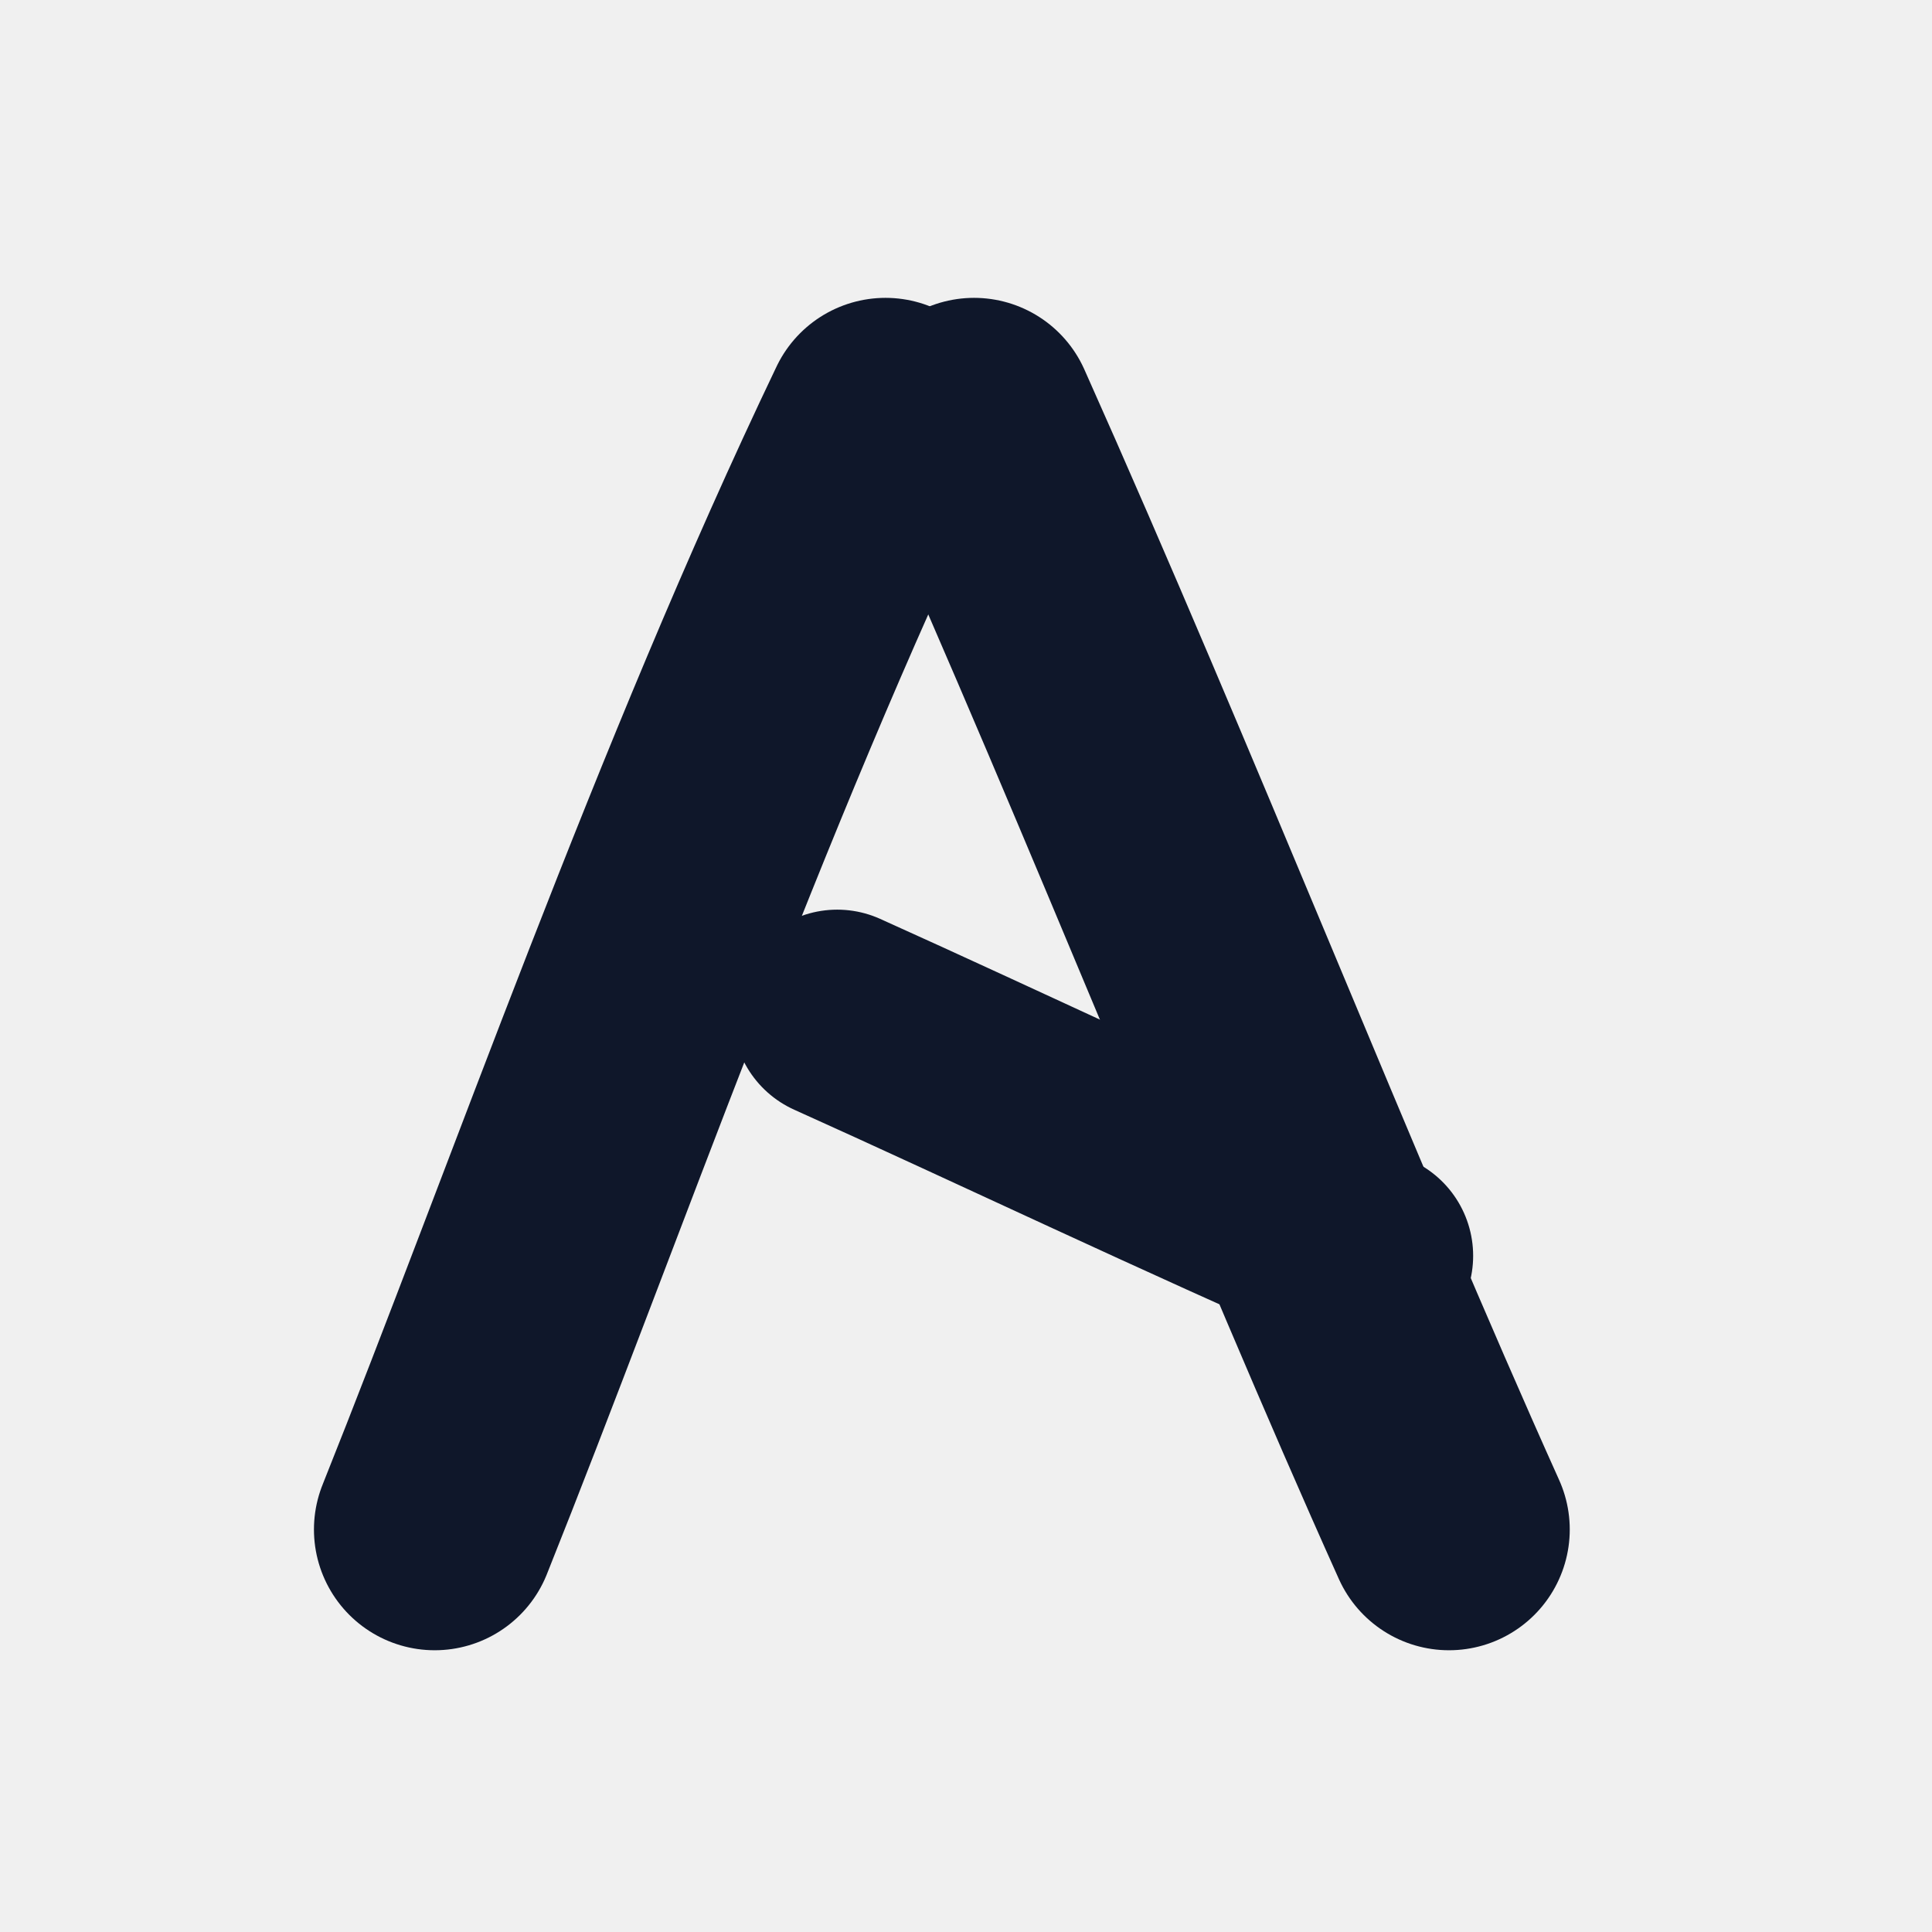
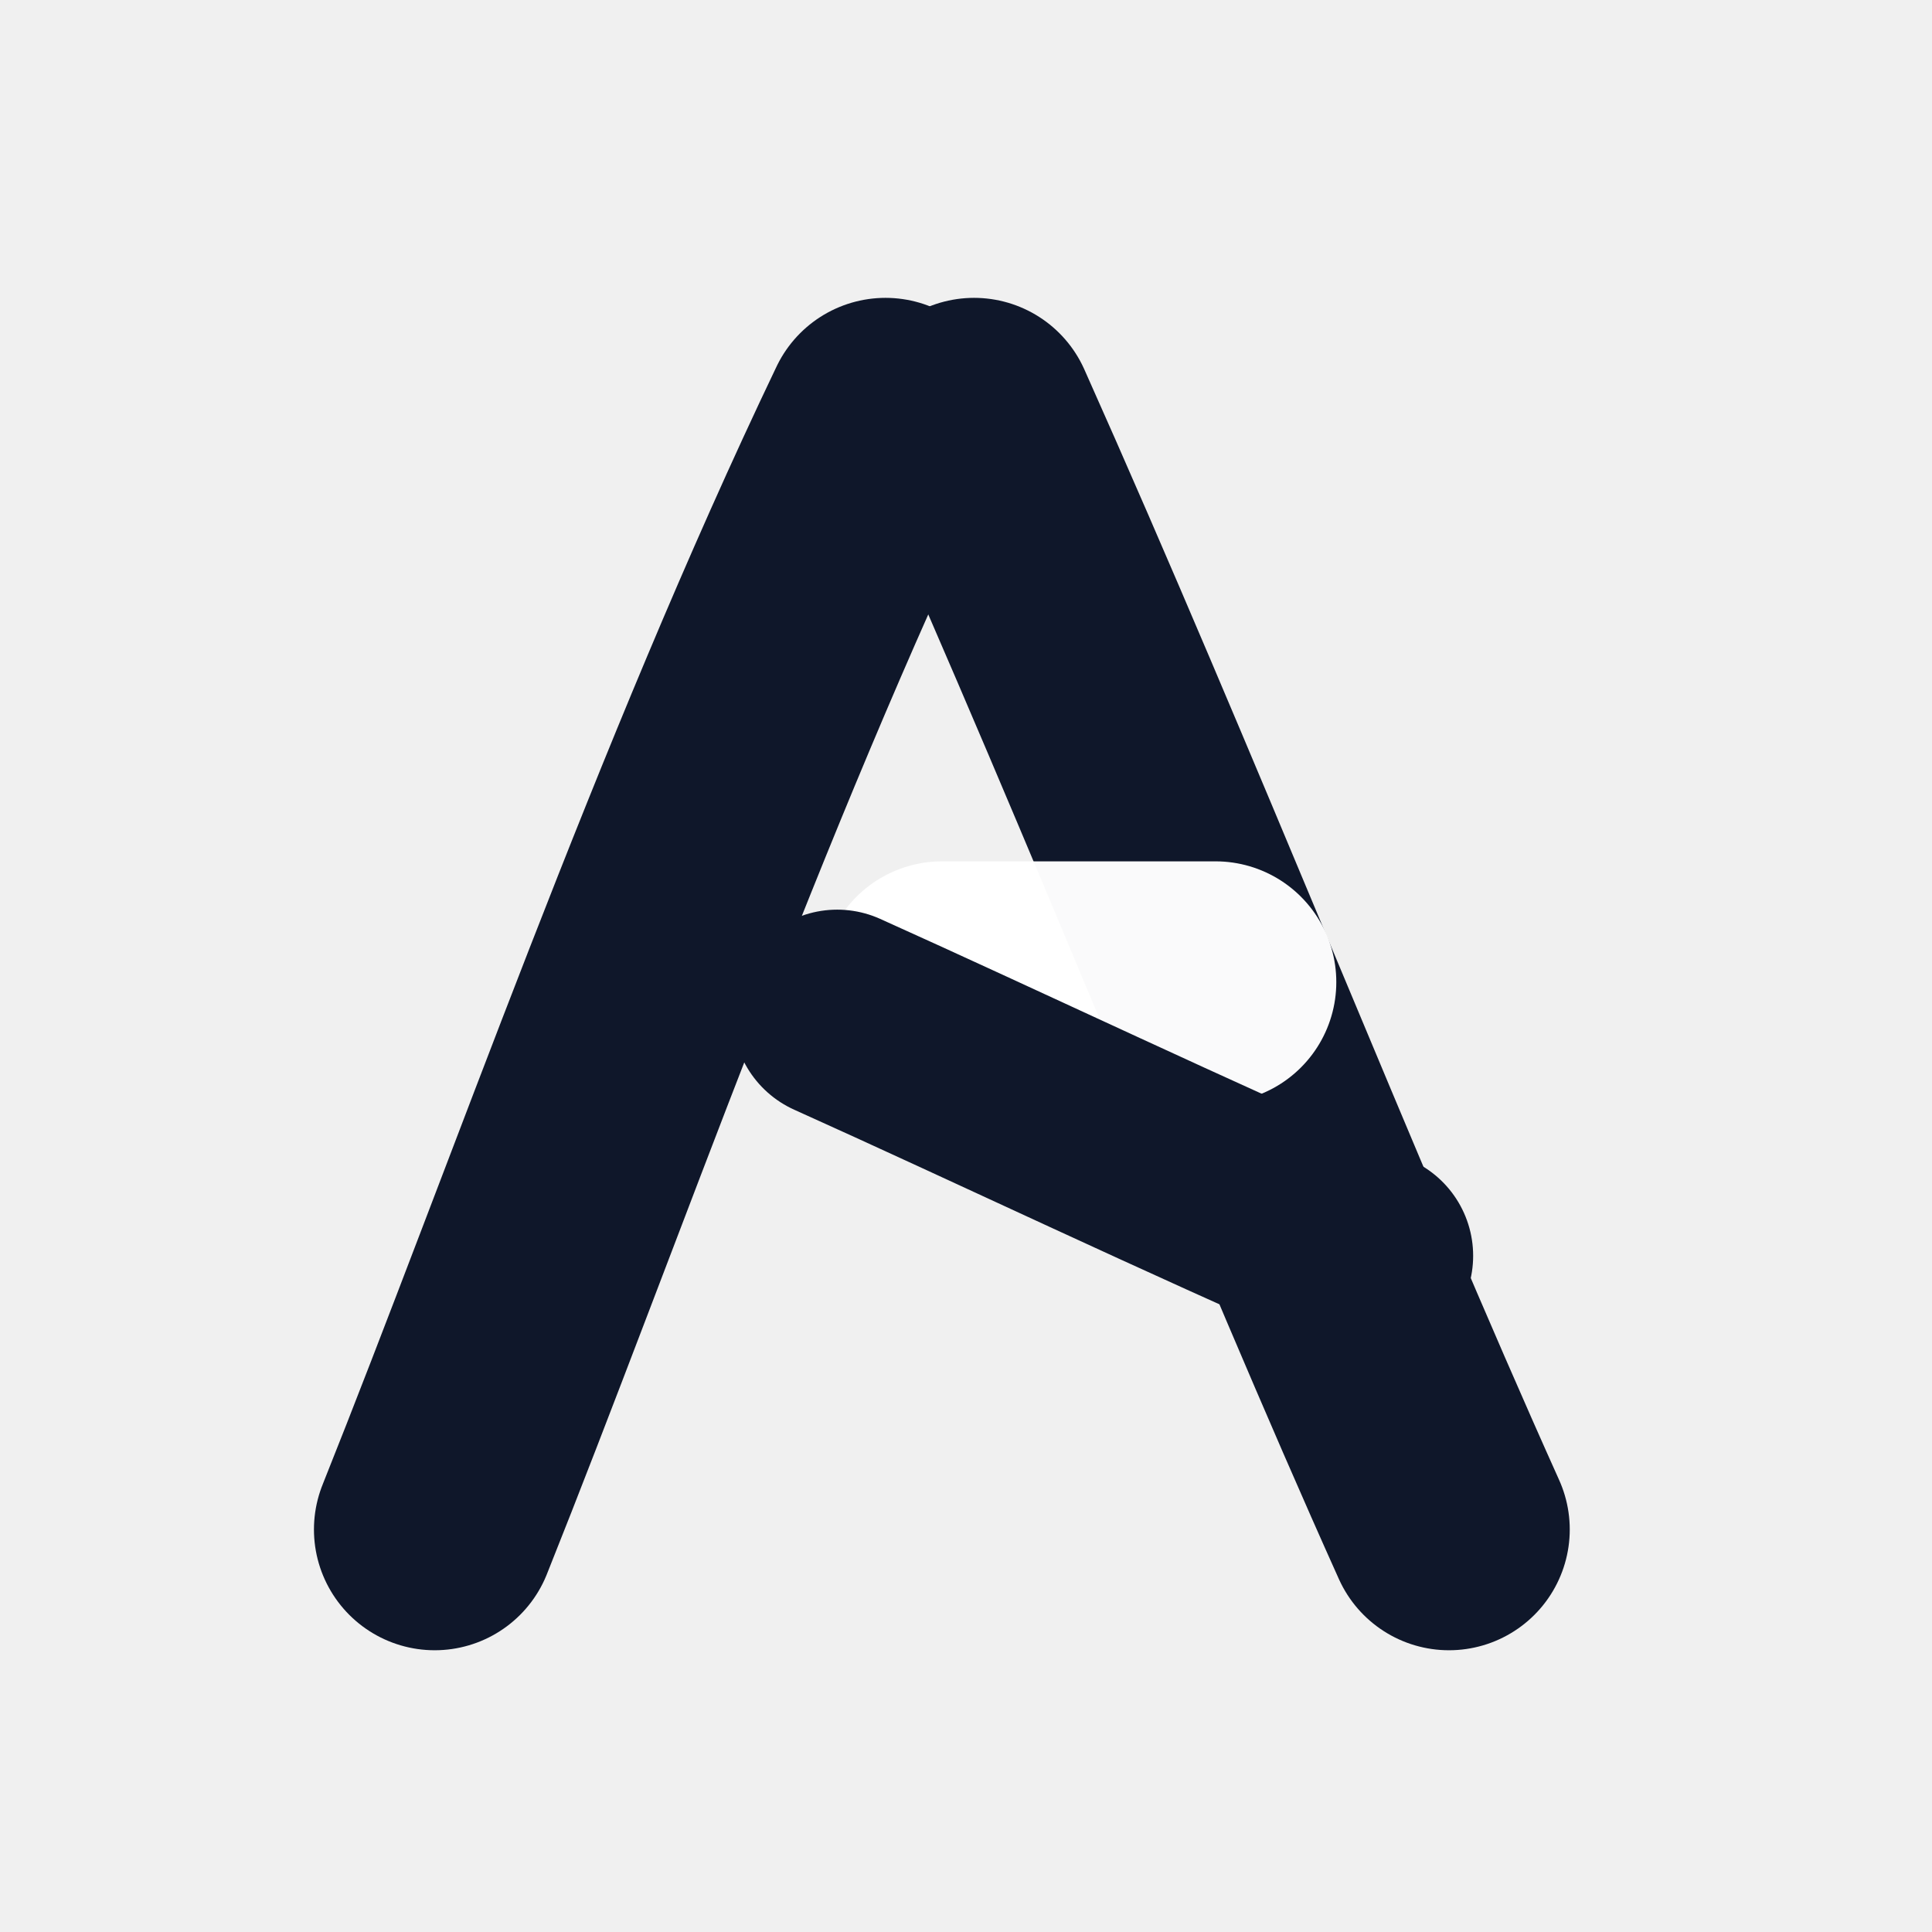
<svg xmlns="http://www.w3.org/2000/svg" width="240" height="240" viewBox="0 0 240 240" role="img" aria-labelledby="title desc">
-   <g id="symbol-artwork">
-     <g id="automy-symbol" fill="none" stroke-linecap="round" stroke-linejoin="round">
-       <path id="left-ascending-stroke" d="M54 190 C70 150 88 98 110 52" stroke="#0F172A" stroke-width="30" />
-       <path id="right-ascending-stroke" d="M121 52 C142 99 162 150 180 190" stroke="#0F172A" stroke-width="30" />
-       <path id="data-flow-crossbar" d="M104 126 C124 135 147 146 170 156" stroke="#0F172A" stroke-width="26" />
-     </g>
+   <g id="automy-symbol" fill="none" stroke-linecap="round" stroke-linejoin="round">
+     <path d="M54 190 C70 150 88 98 110 52" stroke="#0F172A" stroke-width="30" />
+     <path d="M121 52 C142 99 162 150 180 190" stroke="#0F172A" stroke-width="30" />
+     <path d="M117 122 C128 122 140 122 151 122" stroke="#FFFFFF" stroke-width="30" opacity="0.98" />
+     <path d="M104 126 C124 135 147 146 170 156" stroke="#0F172A" stroke-width="26" />
  </g>
</svg>
